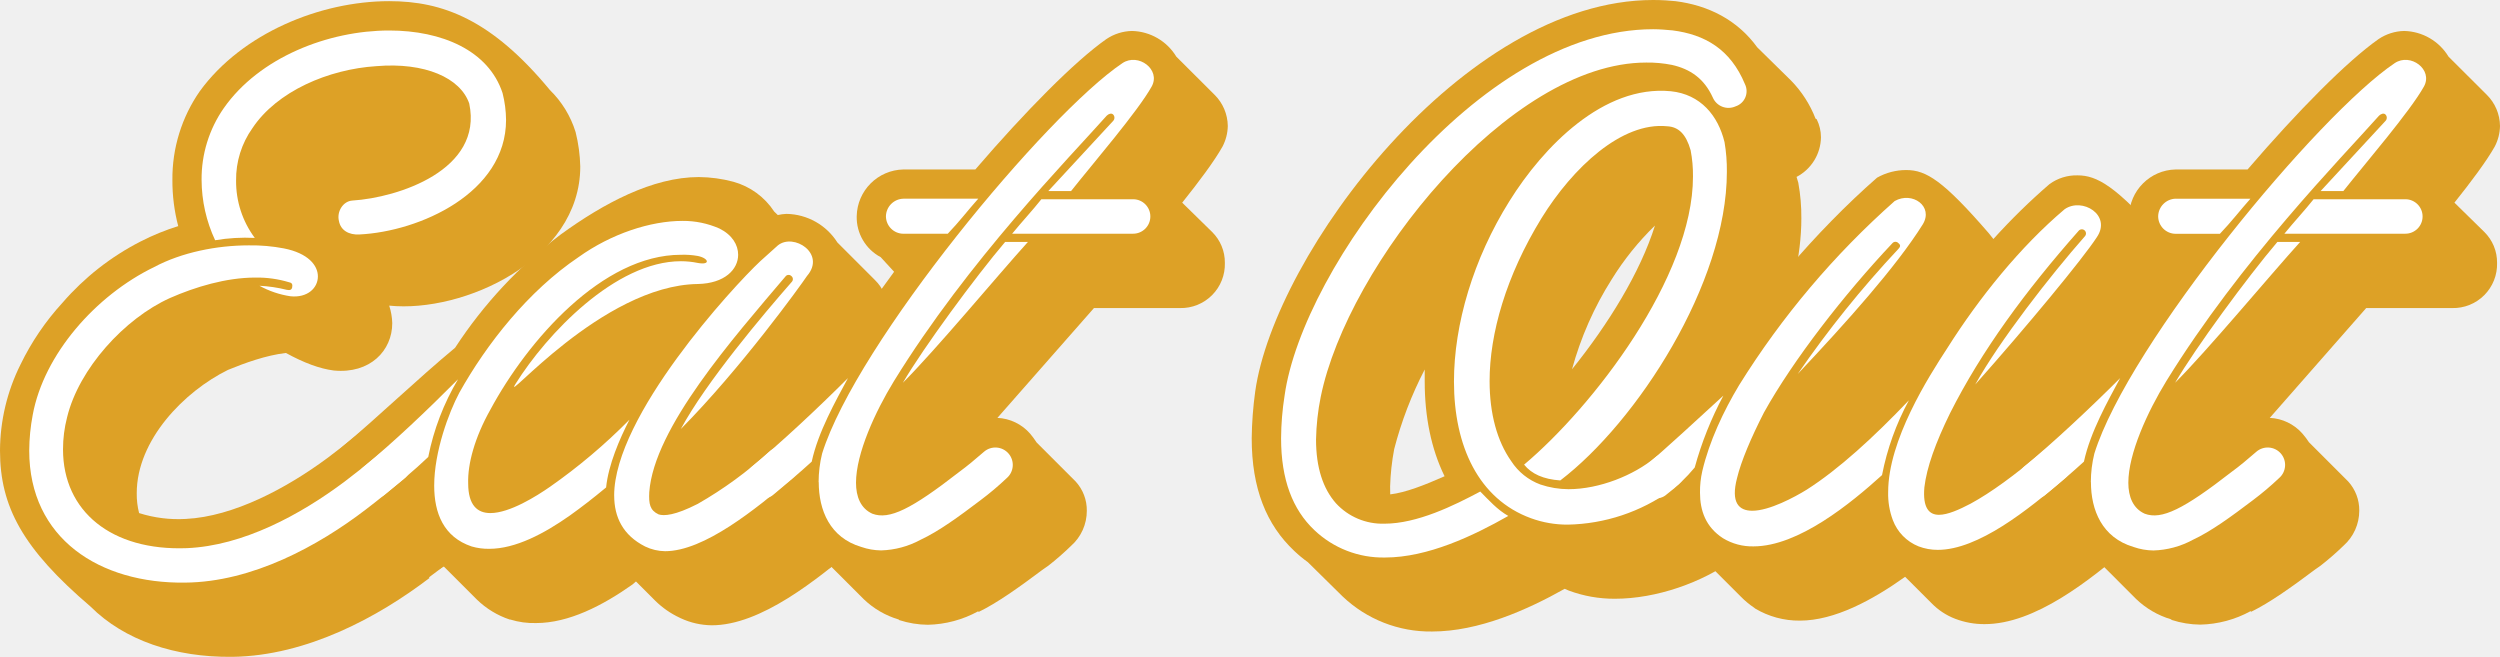
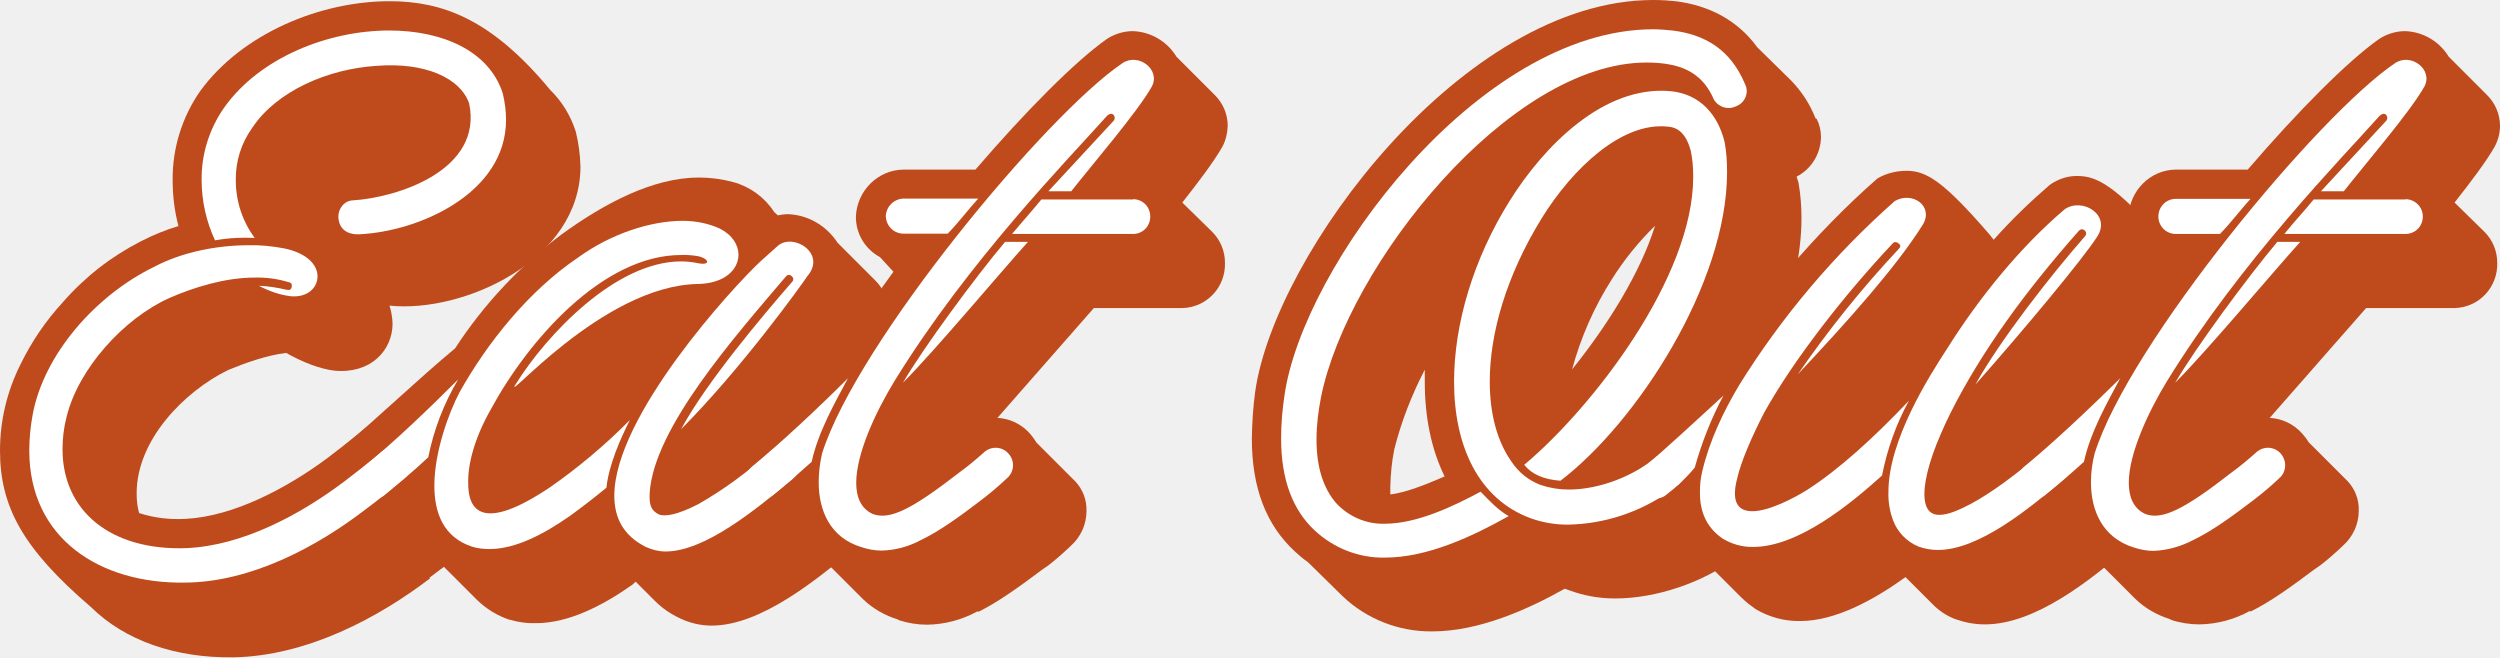
- <svg xmlns="http://www.w3.org/2000/svg" viewBox="0 0 819.62 215.35">
-   <path d="M44.83,161.7a24.93,24.93,0,0,0,.77,6.51,42.43,42.43,0,0,0,15.32,1.92c15.71-.77,33.15-10.15,46.37-19.93,3.83-2.87,7.28-5.55,11.68-9.19a15.54,15.54,0,0,1,9.78-3.64,15,15,0,0,1,11.49,5.17L155,157.87c0,.19.19.19.19.38a14.9,14.9,0,0,1-1.34,20.88c-4.4,3.65-9.19,7.09-13.22,10.16l.19.19C124,202.32,100.58,215,76.25,215.34h-.19c-18.58.2-35.25-5.36-46.37-16.47C7.47,179.9,0,166.11,0,147.72a63.84,63.84,0,0,1,6.7-28.17A84.48,84.48,0,0,1,20.5,99.24,85,85,0,0,1,46.17,79.13a77.75,77.75,0,0,1,12.26-5A58.69,58.69,0,0,1,56.52,59a50.14,50.14,0,0,1,9-29.12C79.32,10.92,105,.38,127.6.38c17.43,0,33.52,5.94,52.68,29.13a32.78,32.78,0,0,1,8.43,13.79,51.1,51.1,0,0,1,1.53,11.3c0,30.66-38.31,48.09-62.64,45.6a20.18,20.18,0,0,1,1,5.75c0,9-7.28,16.67-19.16,15.52-4.59-.58-9.77-2.49-15.7-5.75-6.52.76-13.42,3.26-19,5.55C60.35,128.36,44.83,144.27,44.83,161.7Z" style="fill:#dda126" />
-   <path d="M264.77,139.86l2.69,2.3a27.51,27.51,0,0,1,2.1,2.87l12.84,12.84a13.94,13.94,0,0,1,3.64,9.58,15.49,15.49,0,0,1-5,11.49C267.84,190.05,249.45,205,233.36,205a24.74,24.74,0,0,1-10.16-2.3l-.38-.19a28.57,28.57,0,0,1-8-5.56l-6.32-6.32-1.15,1c-9.77,6.9-20.88,12.64-31.61,12.64a26.22,26.22,0,0,1-8.43-1.15h-.2a28.23,28.23,0,0,1-10.72-6.51l-10.92-10.92a13.09,13.09,0,0,1-7.28,2.3,14.7,14.7,0,0,1-10.16-4.6l-1.15-1.15.19.38-11.3-11.3a18.94,18.94,0,0,1-4.22-3.64h-.19a14.52,14.52,0,0,1-3.83-10A14.94,14.94,0,0,1,113,145.8c10-8.24,23.75-21.46,36.21-31.8a147.51,147.51,0,0,1,34.68-37.17c14-10.16,30.08-18.78,45.21-18.78a45,45,0,0,1,11.3,1.53,23.44,23.44,0,0,1,13.42,9.78L255,70.5a15,15,0,0,1,2.88-.38,20.16,20.16,0,0,1,16.67,9.39l12.26,12.26a13.82,13.82,0,0,1,4.21,9.58,15,15,0,0,1-3.83,9.58C285.66,113.23,276.65,125.68,264.77,139.86Z" style="fill:#dda126" />
-   <path d="M296.2,55.56h23.56c16.48-19.16,32.57-35.44,42.92-42.72a15.61,15.61,0,0,1,8.43-2.69,17.48,17.48,0,0,1,14.56,8.44L398.12,31a14.64,14.64,0,0,1,4.41,10.34,15.17,15.17,0,0,1-1.73,6.71c-2.68,4.79-7.85,11.69-13.22,18.39l9.78,9.58a14,14,0,0,1,4.21,10.15A14.41,14.41,0,0,1,386.82,101H358.65L327,137a15.15,15.15,0,0,1,10.73,5.18,27.64,27.64,0,0,1,2.11,2.87l12.84,12.84a13.93,13.93,0,0,1,3.63,9.58,15.3,15.3,0,0,1-5.17,11.49,90.41,90.41,0,0,1-7.47,6.52l-1.92,1.34c-7.66,5.75-14.94,10.92-20.88,13.79l-.19-.19a35.93,35.93,0,0,1-16.48,4.41,31.28,31.28,0,0,1-9.38-1.53l-.2-.2a28.07,28.07,0,0,1-11.49-6.7l-10.54-10.54a12.51,12.51,0,0,1-6.9,1.92A15.4,15.4,0,0,1,255,183.35l-12.07-12.07a16,16,0,0,1-4.41-3.64,14.06,14.06,0,0,1-3.83-9.77A16,16,0,0,1,240.06,146c9.39-7.66,23.19-20.69,35.64-31.23,5-8.24,10.92-16.86,17.43-25.67l-4.4-4.79a14.8,14.8,0,0,1-7.86-13.41A15.63,15.63,0,0,1,296.2,55.56Z" style="fill:#dda126" />
-   <path d="M428.78,184.31a40.8,40.8,0,0,1-4.41-3.64c-9.19-8.63-14-20.5-14-37a122.58,122.58,0,0,1,1.15-15.33C417.86,83.34,479.74,0,542,0c3.06,0,5.17.19,7.28.38C560,1.72,569.6,6.51,576.11,15.52l11.11,10.92a36.87,36.87,0,0,1,8,12.45l.38.2A13.32,13.32,0,0,1,597,45a14.89,14.89,0,0,1-8,13l.57,1.92a62.33,62.33,0,0,1,1,11.68c0,24.72-12.84,53.27-29.31,76.45l11.3,11.3.38.58a14.76,14.76,0,0,1,3.64,9.77,15.51,15.51,0,0,1-4.79,11.11l-3.25,2.49c-10.35,7.66-25.48,13-39.09,13a42.64,42.64,0,0,1-15.13-2.68l-1.34-.58c-12.27,6.9-28.17,14-43.49,14a41.67,41.67,0,0,1-29.32-11.5Zm27-22.23c5-.57,11.31-3.06,17.82-5.94-4.4-9-6.51-19.54-6.51-31v-4a124.06,124.06,0,0,0-10,26.06,77.55,77.55,0,0,0-1.34,12.26Zm59.59-41c11.88-14.75,22.41-31.8,27.2-47.13a92.26,92.26,0,0,0-14.17,17.63A108.46,108.46,0,0,0,515.38,121.08Z" style="fill:#dda126" />
-   <path d="M678,137.75a19.34,19.34,0,0,1,6.7,4.41c.77,1,1.34,1.91,15,15.71a14.48,14.48,0,0,1-1.54,21.07h.2c-13.42,11.5-31.23,25.68-47.71,25.68a26.52,26.52,0,0,1-9.58-1.73,21.54,21.54,0,0,1-7.85-5.17l-8.63-8.62c-10.72,7.66-23.18,14.37-34.48,14.37a28.06,28.06,0,0,1-14.75-4l-.2-.19a28,28,0,0,1-4.4-3.64L562.12,187a15.87,15.87,0,0,1-14.36-3.83c-14-13-15.33-14.18-16.48-15.52a14.52,14.52,0,0,1-3.83-10A15.42,15.42,0,0,1,532.62,146c7.09-6.13,20.89-18.78,29.5-25.1,13-21.46,33.34-45.21,53.27-62.65A19.36,19.36,0,0,1,625,55.75c6.51,0,12.07,3.45,27,20.69l1.53,1.92a205.69,205.69,0,0,1,18.39-18,15,15,0,0,1,9.2-2.87c6.33,0,12.65,3.44,28,21.07a14.65,14.65,0,0,1,4.41,10.35,16,16,0,0,1-3.26,9.39H710C706,104.42,692.6,121.08,678,137.75Z" style="fill:#dda126" />
-   <path d="M713.29,55.56h23.57c16.47-19.16,32.57-35.44,42.91-42.72a15.61,15.61,0,0,1,8.43-2.69,17.47,17.47,0,0,1,14.56,8.44L815.21,31a14.6,14.6,0,0,1,4.41,10.34,15.15,15.15,0,0,1-1.72,6.71c-2.69,4.79-7.86,11.69-13.22,18.39l9.77,9.58a14,14,0,0,1,4.21,10.15A14.41,14.41,0,0,1,803.91,101H775.75l-31.61,36a15.19,15.19,0,0,1,10.73,5.18A27.51,27.51,0,0,1,757,145l12.84,12.84a13.94,13.94,0,0,1,3.64,9.58,15.33,15.33,0,0,1-5.17,11.49,92,92,0,0,1-7.48,6.52l-1.91,1.34c-7.67,5.75-14.94,10.92-20.88,13.79l-.19-.19a36,36,0,0,1-16.48,4.41,31.34,31.34,0,0,1-9.39-1.53l-.19-.2a28.18,28.18,0,0,1-11.5-6.7l-10.53-10.54a12.54,12.54,0,0,1-6.9,1.92,15.42,15.42,0,0,1-10.73-4.41L660,171.28a16.12,16.12,0,0,1-4.41-3.64,14.06,14.06,0,0,1-3.83-9.77A16,16,0,0,1,657.16,146c9.38-7.66,23.18-20.69,35.63-31.23,5-8.24,10.92-16.86,17.44-25.67l-4.41-4.79A14.79,14.79,0,0,1,698,70.89,15.62,15.62,0,0,1,713.29,55.56Z" style="fill:#dda126" />
-   <path d="M9.58,147.72A64.67,64.67,0,0,1,10.73,136c3.64-19.74,20.5-39.09,39.85-48.47,9-4.79,20.5-7.09,31-7.09a56.34,56.34,0,0,1,11.5,1C101,83,104.22,87,104.22,90.62c0,3.83-3.45,7.09-9,6.51a30.38,30.38,0,0,1-10.16-3.44,46.08,46.08,0,0,1,9,1.34c1,.19,1.53,0,1.72-.77.19-1,0-1.53-1-1.72A36.17,36.17,0,0,0,83.72,91c-9.58,0-19.73,3.07-28,6.71C40.81,104.42,25.86,120.89,22,136.79a41.72,41.72,0,0,0-1.34,10.54c0,20.31,15.9,33.34,40.62,32.38,18.39-.77,37.16-10.92,51.73-21.84,3.82-2.88,7.66-5.94,12.06-9.58a5.71,5.71,0,1,1,7.48,8.62c-4.41,3.64-8.62,7.09-12.65,10.15-15.52,11.88-37.16,23.76-59.2,23.95C32.76,191.39,9.58,176.64,9.58,147.72ZM66.09,59a40.58,40.58,0,0,1,7.29-23.57C85.06,18.78,107.67,10,127.6,10c17.24,0,32.56,6.52,37.16,20.5a37,37,0,0,1,1.15,8.82c0,23.95-28.35,36.59-48.08,37.55-3.45.19-6.14-1.34-6.71-4.41-.77-3.06,1.34-6.51,4.4-6.71,15-.95,42.92-10,38.32-31.8-2.87-8.43-14.56-13.6-30.46-12.26-15.71,1-32.57,8.24-40.61,20.31A29,29,0,0,0,77.4,59.2,31.06,31.06,0,0,0,83.53,78a60.05,60.05,0,0,0-13,.76A47.12,47.12,0,0,1,66.09,59Z" style="fill:#fff" />
-   <path d="M119.17,153.08c10-8.24,20.5-18.2,31-28.74a80.1,80.1,0,0,0-9.77,25.48c-4.6,4.41-9.78,8.62-14.18,12.26-2.49,2.11-5.75,1.54-7.86-1A5.59,5.59,0,0,1,119.17,153.08Zm23.18,6.13c0-11.11,4.79-24,8.24-30.46,9-16.09,22.61-33.34,39.08-44.45,10.73-7.67,23.57-11.88,34.11-11.88a29.46,29.46,0,0,1,12.06,2.49C240.06,77,242,80.28,242,83.53c0,4.79-4.4,9.39-13.21,9.58-31.42.39-64.57,40.43-59.78,32.76,10.16-16.28,32.76-40.23,54.22-40.23a27.62,27.62,0,0,1,5.56.57c4.21.77,3.64-1.53,0-2.29a26.69,26.69,0,0,0-5.56-.39c-25.67,0-50.19,28-62.46,50.77-5.17,9.2-7.47,17.82-7.28,24.14,0,7.28,3.07,9.77,7.28,9.77,6.32,0,15.14-5.55,19.55-8.62a187.46,187.46,0,0,0,26.05-22c-3.25,6.32-6.9,14.75-7.66,22.22-4.41,3.64-7.86,6.33-11.88,9.2-8.43,5.94-17.82,10.92-26.44,10.92a19.67,19.67,0,0,1-5.75-.77C145.42,176.07,142.35,168.21,142.35,159.21Zm59,3.26c0-26.06,38.89-68.4,47.9-76.83L255,80.47c5.18-4.22,15.9,2.68,9.58,10-1.91,2.87-21.64,30.27-41.38,50.19,8.24-15.32,27-37.54,36.4-48.27a1.29,1.29,0,0,0-.19-1.92,1.27,1.27,0,0,0-1.91.19c-17.06,20.12-43.11,49.62-44.64,70.7-.19,3.83.19,5.94,3.06,7.28,1.73.57,5.36.38,12.84-3.45a130.88,130.88,0,0,0,23.37-17.05,5.77,5.77,0,1,1,7.66,8.62c-12.06,10.15-28.93,23.95-41.76,23.95a15.48,15.48,0,0,1-6.52-1.54C204.23,175.49,201.36,169.55,201.36,162.47Z" style="fill:#fff" />
-   <path d="M246.38,153.08c9.39-7.67,21.85-19.35,31.62-29.12-4,7.47-9.77,17.62-11.88,27.39-4,3.64-8.05,7.09-12.45,10.73-2.31,2.11-5.94,1.54-8-1C243.51,158.83,244.09,155.19,246.38,153.08Zm22,5a39.17,39.17,0,0,1,1.15-9.39c11.3-36.21,73.57-111.31,98.47-128,5.18-3.45,12.65,2.11,9.58,7.67-4.6,8.23-19,24.9-26.44,34.29h-7.47l21.27-23a1.52,1.52,0,0,0,0-2.11c-.58-.57-1.54-.19-2.11.39-12.26,13.79-45.41,47.51-69.74,87-6.13,10-12.45,23.75-12.45,33.33,0,4.6,1.53,8.43,5.36,10.16,5.56,2.1,12.84-1.54,28.36-13.61,2.87-2.1,5.36-4.21,8.24-6.7a5.7,5.7,0,0,1,7.47,8.62,96.13,96.13,0,0,1-8.63,7.28c-7.08,5.36-13.6,10.15-19.73,13a28.69,28.69,0,0,1-12.83,3.44,20.51,20.51,0,0,1-6.52-1.14C272.06,176.26,268.42,167.26,268.42,158.06ZM296.2,65.14h24.52c-3.26,3.64-6.32,7.67-10,11.49H296.2a5.75,5.75,0,0,1-5.75-5.74A5.89,5.89,0,0,1,296.2,65.14ZM337,79.32c-10.53,11.68-30.08,35.25-41,46.17,6.71-11.49,23.76-34.68,33.53-46.17Zm34.49-14a5.65,5.65,0,1,1,0,11.3H331.83c3.26-4,6.71-7.66,9.58-11.3Z" style="fill:#fff" />
-   <path d="M454.07,182.78a32.66,32.66,0,0,1-23.18-9C423.8,167.06,420,157.29,420,143.69a93.08,93.08,0,0,1,1.15-14C427.05,87.56,484.53,9.58,542,9.58c2.11,0,4.21.19,6.32.38,10.54,1.34,19,6.13,23.76,17.63A5.23,5.23,0,0,1,569,34.87,5.6,5.6,0,0,1,561.55,32c-2.87-6.32-7.47-9.38-13.41-10.72a40.26,40.26,0,0,0-8.43-.77c-45,0-97.9,66.29-106.71,109.59a77.57,77.57,0,0,0-1.54,14c0,9.2,2.3,16.1,6.52,20.89a20.73,20.73,0,0,0,15.9,6.7c10.73,0,22.8-5.94,31.42-10.54,2.87,2.88,5.55,5.94,9.19,8C483,175.68,468.06,182.78,454.07,182.78Zm22.61-57.67c0-18.78,6.32-40.24,18.2-59.2,11.11-17.82,30.84-38.13,52.88-36,9.77,1,15.51,8,17.62,16.67a54,54,0,0,1,.77,9.77c0,36.59-29.51,82-54.61,101.16-5.55-.39-9.38-2.11-11.87-5.18,22.61-19,55.37-61.5,55.37-94.45a42.81,42.81,0,0,0-.77-8.62c-1.53-5.36-4-7.67-7.67-7.86-14.94-1.53-31,13.61-41.19,30.08-11.68,19-17.05,37.94-17.05,53.46,0,10.72,2.49,19.73,7.09,26.24a19.33,19.33,0,0,0,9.58,7.67,29.19,29.19,0,0,0,9.2,1.53c10.15,0,21.46-4.6,28.35-10.35a5.84,5.84,0,0,1,7.67,8.82l-2.49,1.91A59.81,59.81,0,0,1,514,172a34.79,34.79,0,0,1-12.08-2.1C484.72,163.62,476.68,146.18,476.68,125.11Z" style="fill:#fff" />
-   <path d="M539.14,153.08c7.08-6.13,18.2-16.29,25.86-23.37a114.23,114.23,0,0,0-9.39,23.56,55.88,55.88,0,0,1-9.19,8.81c-2.3,2.11-5.94,1.54-8-1C536.26,158.83,536.84,155.19,539.14,153.08Zm18.2,8.43a30,30,0,0,1,.76-7.09c2.3-9.77,6.9-19.54,12.07-28.16a274.08,274.08,0,0,1,51-60.35c5.75-3.26,12.84,1.72,9.2,7.66-8.62,13.79-25.1,32.19-41,49.05a350.11,350.11,0,0,1,33-41c.76-.77.76-1.34,0-1.92a1.29,1.29,0,0,0-1.92,0c-15.9,16.86-32.57,38.32-42.15,55.56-4.21,8.24-7.47,15.9-8.81,21.46-2.11,8.05.57,10.73,5,10.73,5.55,0,13.79-4.41,17.82-6.9,10.53-6.7,22-17.24,33.52-29.31a85.32,85.32,0,0,0-8.81,24.52c-10.16,9.2-27.4,23.37-42.15,23.37a18.52,18.52,0,0,1-10-2.68C559.25,172.81,557.34,167.45,557.34,161.51Zm63.22,9a24.39,24.39,0,0,1-1.53-9.19c0-17,13.22-37.74,19.35-47.13,10.54-16.67,24-33.34,38.51-45.6,5.75-4,15.52,1.91,10.54,9.2-4.6,7.08-23,29.31-39.85,48.27,8-14.37,24.52-35.63,36-48.66a1.36,1.36,0,0,0-2.11-1.72c-17.43,19.73-31.8,39.27-42.14,59.77-4.79,9.77-7.67,17.82-8.43,24.33-.58,6.71,1.53,9,4.78,9,2.88,0,6.71-1.73,10.35-3.64,6.71-3.64,14.56-9.39,23.57-17.05a5.7,5.7,0,0,1,7.47,8.62c-12.26,10.54-28.55,23.56-41.77,23.56a17.56,17.56,0,0,1-6.32-1.15A14.94,14.94,0,0,1,620.56,170.51Z" style="fill:#fff" />
-   <path d="M663.48,153.08c9.39-7.67,21.84-19.35,31.61-29.12-4,7.47-9.77,17.62-11.88,27.39-4,3.64-8,7.09-12.45,10.73-2.3,2.11-5.94,1.54-8-1C660.6,158.83,661.18,155.19,663.48,153.08Zm22,5a39.17,39.17,0,0,1,1.15-9.39c11.31-36.21,73.57-111.31,98.48-128,5.17-3.45,12.64,2.11,9.58,7.67-4.6,8.23-19,24.9-26.44,34.29H760.8l21.27-23a1.5,1.5,0,0,0,0-2.11c-.57-.57-1.53-.19-2.11.39-12.26,13.79-45.4,47.51-69.73,87-6.13,10-12.46,23.75-12.46,33.33,0,4.6,1.54,8.43,5.37,10.16,5.55,2.1,12.83-1.54,28.35-13.61,2.88-2.1,5.37-4.21,8.24-6.7a5.7,5.7,0,1,1,7.47,8.62,97.47,97.47,0,0,1-8.62,7.28c-7.09,5.36-13.6,10.15-19.73,13A28.73,28.73,0,0,1,706,180.47a20.45,20.45,0,0,1-6.51-1.14C689.15,176.26,685.51,167.26,685.51,158.06Zm27.78-92.92h24.53c-3.26,3.64-6.33,7.67-10,11.49H713.29a5.75,5.75,0,0,1-5.74-5.74A5.89,5.89,0,0,1,713.29,65.14ZM754.1,79.32C743.56,91,724,114.57,713.1,125.49c6.71-11.49,23.76-34.68,33.53-46.17Zm34.49-14a5.65,5.65,0,1,1,0,11.3H748.93c3.25-4,6.7-7.66,9.58-11.3Z" style="fill:#fff" />
+ <svg xmlns="http://www.w3.org/2000/svg" version="1.1" id="Layer_1" x="0px" y="0px" viewBox="0 0 819.6 215.4" style="enable-background:new 0 0 819.6 215.4;" xml:space="preserve">
+   <style type="text/css">
+ 	.st0{fill:#BF4B1D;}
+ 	.st1{fill:#FFFFFF;}
+ </style>
+   <path class="st0" d="M44.8,161.7c0,2.2,0.2,4.4,0.8,6.5c4.9,1.6,10.1,2.2,15.3,1.9c15.7-0.8,33.2-10.1,46.4-19.9  c3.8-2.9,7.3-5.6,11.7-9.2c2.7-2.3,6.2-3.6,9.8-3.6c4.4,0,8.6,1.8,11.5,5.2l14.8,15.3c0,0.2,0.2,0.2,0.2,0.4  c5.3,6.2,4.7,15.5-1.3,20.9c-4.4,3.6-9.2,7.1-13.2,10.2l0.2,0.2c-16.8,12.8-40.2,25.5-64.6,25.9h-0.2c-18.6,0.2-35.2-5.4-46.4-16.5  C7.5,179.9,0,166.1,0,147.7c0-9.8,2.3-19.4,6.7-28.2c3.6-7.4,8.2-14.2,13.8-20.3c7.2-8.3,15.9-15.1,25.7-20.1c3.9-2,8-3.7,12.3-5  c-1.3-4.9-1.9-10-1.9-15.1c-0.1-10.4,3.1-20.6,9-29.1c13.8-19,39.5-29.5,62.1-29.5c17.4,0,33.5,5.9,52.7,29.1  c3.9,3.8,6.8,8.6,8.4,13.8c0.9,3.7,1.4,7.5,1.5,11.3c0,30.7-38.3,48.1-62.6,45.6c0.6,1.9,0.9,3.8,1,5.8c0,9-7.3,16.7-19.2,15.5  c-4.6-0.6-9.8-2.5-15.7-5.8c-6.5,0.8-13.4,3.3-19,5.6C60.3,128.4,44.8,144.3,44.8,161.7z" />
+   <path class="st0" d="M264.8,139.9l2.7,2.3c0.8,0.9,1.5,1.9,2.1,2.9l12.8,12.8c2.4,2.6,3.7,6,3.6,9.6c0,4.4-1.8,8.5-5,11.5  c-13.2,11.1-31.6,26.1-47.7,26.1c-3.5,0-7-0.8-10.2-2.3l-0.4-0.2c-3-1.4-5.7-3.3-8-5.6l-6.3-6.3l-1.1,1  c-9.8,6.9-20.9,12.6-31.6,12.6c-2.9,0.1-5.7-0.3-8.4-1.1h-0.2c-4-1.3-7.7-3.6-10.7-6.5l-10.9-10.9c-2.1,1.5-4.7,2.3-7.3,2.3  c-3.9-0.1-7.5-1.8-10.2-4.6l-1.2-1.1l0.2,0.4l-11.3-11.3c-1.6-1-3-2.2-4.2-3.6h-0.2c-2.5-2.7-3.9-6.3-3.8-10  c-0.1-4.6,1.9-9,5.5-11.9c10-8.2,23.8-21.5,36.2-31.8c9.3-14.3,21.1-26.9,34.7-37.2c14-10.2,30.1-18.8,45.2-18.8  c3.8,0,7.6,0.5,11.3,1.5c5.5,1.5,10.3,5,13.4,9.8l1.2,1.1c0.9-0.2,1.9-0.3,2.9-0.4c6.8,0.1,13,3.7,16.7,9.4l12.3,12.3  c2.6,2.5,4.1,6,4.2,9.6c-0.1,3.5-1.5,6.9-3.8,9.6C285.7,113.2,276.6,125.7,264.8,139.9z" />
+   <path class="st0" d="M296.2,55.6h23.6c16.5-19.2,32.6-35.4,42.9-42.7c2.5-1.7,5.4-2.6,8.4-2.7c6,0.1,11.5,3.3,14.6,8.4L398.1,31  c2.8,2.7,4.4,6.4,4.4,10.3c-0.1,2.3-0.6,4.6-1.7,6.7c-2.7,4.8-7.9,11.7-13.2,18.4l9.8,9.6c2.7,2.7,4.2,6.3,4.2,10.2  c0.2,8-6,14.6-14,14.8c-0.3,0-0.5,0-0.8,0h-28.2L327,137c4.1,0.2,8,2.1,10.7,5.2c0.8,0.9,1.5,1.9,2.1,2.9l12.8,12.8  c2.4,2.6,3.7,6,3.6,9.6c0,4.4-1.9,8.6-5.2,11.5c-2.4,2.3-4.9,4.5-7.5,6.5l-1.9,1.3c-7.7,5.8-14.9,10.9-20.9,13.8l-0.2-0.2  c-5.1,2.8-10.7,4.3-16.5,4.4c-3.2,0-6.3-0.5-9.4-1.5l-0.2-0.2c-4.3-1.3-8.3-3.6-11.5-6.7l-10.5-10.5c-2.1,1.3-4.5,2-6.9,1.9  c-4,0-7.8-1.6-10.7-4.4l-12.1-12.1c-1.7-0.9-3.2-2.2-4.4-3.6c-2.5-2.6-3.9-6.1-3.8-9.8c0-4.5,2-8.9,5.4-11.9  c9.4-7.7,23.2-20.7,35.6-31.2c5-8.2,10.9-16.9,17.4-25.7l-4.4-4.8c-4.9-2.6-8-7.8-7.9-13.4C281,62.5,287.8,55.7,296.2,55.6z" />
+   <path class="st0" d="M428.8,184.3c-1.6-1.1-3-2.3-4.4-3.6c-9.2-8.6-14-20.5-14-37c0.1-5.1,0.4-10.2,1.1-15.3  C417.9,83.3,479.7,0,542,0c3.1,0,5.2,0.2,7.3,0.4c10.7,1.3,20.3,6.1,26.8,15.1l11.1,10.9c3.5,3.6,6.2,7.8,8,12.4l0.4,0.2  c0.9,1.8,1.4,3.9,1.4,5.9c-0.1,5.5-3.1,10.5-8,13l0.6,1.9c0.7,3.9,1,7.8,1,11.7c0,24.7-12.8,53.3-29.3,76.4l11.3,11.3l0.4,0.6  c2.4,2.7,3.7,6.2,3.6,9.8c0,4.2-1.8,8.2-4.8,11.1l-3.2,2.5c-10.3,7.7-25.5,13-39.1,13c-5.2,0-10.3-0.9-15.1-2.7L513,193  c-12.3,6.9-28.2,14-43.5,14c-10.9,0.1-21.4-4-29.3-11.5L428.8,184.3z M455.8,162.1c5-0.6,11.3-3.1,17.8-5.9c-4.4-9-6.5-19.5-6.5-31  v-4c-4.3,8.3-7.7,17-10,26.1c-0.8,4-1.2,8.1-1.3,12.3L455.8,162.1z M515.4,121.1c11.9-14.8,22.4-31.8,27.2-47.1  c-5.4,5.3-10.2,11.2-14.2,17.6C522.6,100.7,518.2,110.7,515.4,121.1L515.4,121.1z" />
+   <path class="st0" d="M678,137.8c2.5,1,4.8,2.5,6.7,4.4c0.8,1,1.3,1.9,15,15.7c5.4,5.9,5,15-0.8,20.5c-0.2,0.2-0.5,0.4-0.7,0.6h0.2  c-13.4,11.5-31.2,25.7-47.7,25.7c-3.3,0-6.5-0.6-9.6-1.7c-3-1.1-5.6-2.9-7.8-5.2l-8.6-8.6c-10.7,7.7-23.2,14.4-34.5,14.4  c-5.2,0.1-10.3-1.3-14.8-4l-0.2-0.2c-1.6-1.1-3.1-2.3-4.4-3.6l-8.6-8.6c-5.1,1.2-10.5-0.3-14.4-3.8c-14-13-15.3-14.2-16.5-15.5  c-2.5-2.7-3.9-6.3-3.8-10c0-4.4,1.8-8.7,5.2-11.6c7.1-6.1,20.9-18.8,29.5-25.1c13-21.5,33.3-45.2,53.3-62.7c2.9-1.7,6.2-2.5,9.6-2.5  c6.5,0,12.1,3.5,27,20.7l1.5,1.9c5.7-6.4,11.9-12.4,18.4-18c2.7-1.9,5.9-3,9.2-2.9c6.3,0,12.7,3.4,28,21.1c2.8,2.7,4.4,6.5,4.4,10.3  c-0.1,3.4-1.2,6.7-3.3,9.4H710C706,104.4,692.6,121.1,678,137.8z" />
+   <path class="st0" d="M713.3,55.6h23.6c16.5-19.2,32.6-35.4,42.9-42.7c2.5-1.7,5.4-2.6,8.4-2.7c6,0.1,11.5,3.3,14.6,8.4L815.2,31  c2.8,2.7,4.4,6.4,4.4,10.3c0,2.3-0.6,4.6-1.7,6.7c-2.7,4.8-7.9,11.7-13.2,18.4l9.8,9.6c2.7,2.7,4.2,6.3,4.2,10.2  c0.2,8-6,14.6-14,14.8c-0.3,0-0.5,0-0.8,0h-28.2l-31.6,36c4.1,0.2,8,2.1,10.7,5.2c0.8,0.9,1.5,1.8,2.1,2.8l12.8,12.8  c2.4,2.6,3.7,6,3.6,9.6c0,4.4-1.9,8.6-5.2,11.5c-2.4,2.3-4.9,4.5-7.5,6.5l-1.9,1.3c-7.7,5.8-14.9,10.9-20.9,13.8l-0.2-0.2  c-5.1,2.8-10.7,4.3-16.5,4.4c-3.2,0-6.4-0.5-9.4-1.5l-0.2-0.2c-4.3-1.3-8.3-3.6-11.5-6.7l-10.5-10.5c-2.1,1.3-4.5,2-6.9,1.9  c-4,0-7.9-1.6-10.7-4.4l-12.1-12c-1.7-0.9-3.2-2.2-4.4-3.6c-2.5-2.6-3.9-6.1-3.8-9.8c0-4.5,2-8.9,5.4-11.9  c9.4-7.7,23.2-20.7,35.6-31.2c5-8.2,10.9-16.9,17.4-25.7l-4.4-4.8c-4.9-2.6-8-7.8-7.8-13.4C698.2,62.5,704.9,55.7,713.3,55.6z" />
+   <path class="st1" d="M9.6,147.7c0-3.9,0.4-7.9,1.1-11.7c3.6-19.7,20.5-39.1,39.8-48.5c9-4.8,20.5-7.1,31-7.1c3.9-0.1,7.7,0.3,11.5,1  c7.9,1.6,11.1,5.6,11.1,9.2c0,3.8-3.4,7.1-9,6.5c-3.6-0.5-7-1.7-10.2-3.4c3,0.1,6.1,0.6,9,1.3c1,0.2,1.5,0,1.7-0.8  c0.2-1,0-1.5-1-1.7c-3.6-1.1-7.3-1.6-11.1-1.5c-9.6,0-19.7,3.1-28,6.7c-14.9,6.7-29.9,23.2-33.7,39.1c-0.9,3.4-1.3,7-1.3,10.5  c0,20.3,15.9,33.3,40.6,32.4c18.4-0.8,37.2-10.9,51.7-21.8c3.8-2.9,7.7-5.9,12.1-9.6c2.3-2.1,5.9-2,8.1,0.3s2,5.9-0.3,8.1  c-0.1,0.1-0.2,0.2-0.3,0.3c-4.4,3.6-8.6,7.1-12.7,10.1c-15.5,11.9-37.2,23.8-59.2,23.9C32.8,191.4,9.6,176.6,9.6,147.7z M66.1,59  c-0.1-8.4,2.5-16.7,7.3-23.6C85.1,18.8,107.7,10,127.6,10c17.2,0,32.6,6.5,37.2,20.5c0.7,2.9,1.1,5.8,1.1,8.8  c0,24-28.4,36.6-48.1,37.5c-3.4,0.2-6.1-1.3-6.7-4.4c-0.8-3.1,1.3-6.5,4.4-6.7c15-0.9,42.9-10,38.3-31.8  c-2.9-8.4-14.6-13.6-30.5-12.3c-15.7,1-32.6,8.2-40.6,20.3c-3.6,5-5.5,11-5.4,17.2C77.3,66,79.5,72.6,83.5,78c-4.3-0.2-8.7,0-13,0.8  C67.6,72.6,66.1,65.8,66.1,59z" />
+   <path class="st1" d="M119.2,153.1c10-8.2,20.5-18.2,31-28.7c-4.7,7.9-8,16.5-9.8,25.5c-4.6,4.4-9.8,8.6-14.2,12.3  c-2.5,2.1-5.8,1.5-7.9-1c-2-2.4-1.7-5.9,0.7-7.9C119.1,153.2,119.1,153.1,119.2,153.1z M142.4,159.2c0-11.1,4.8-24,8.2-30.5  c9-16.1,22.6-33.3,39.1-44.4c10.7-7.7,23.6-11.9,34.1-11.9c4.2,0,8.3,0.8,12.1,2.5c4.2,2.1,6.2,5.4,6.2,8.6c0,4.8-4.4,9.4-13.2,9.6  c-31.4,0.4-64.6,40.4-59.8,32.8c10.2-16.3,32.8-40.2,54.2-40.2c1.9,0,3.7,0.2,5.6,0.6c4.2,0.8,3.6-1.5,0-2.3  c-1.8-0.3-3.7-0.5-5.6-0.4c-25.7,0-50.2,28-62.5,50.8c-5.2,9.2-7.5,17.8-7.3,24.1c0,7.3,3.1,9.8,7.3,9.8c6.3,0,15.1-5.6,19.6-8.6  c9.3-6.5,18.1-13.9,26.1-22c-3.2,6.3-6.9,14.8-7.7,22.2c-4.4,3.6-7.9,6.3-11.9,9.2c-8.4,5.9-17.8,10.9-26.4,10.9  c-1.9,0-3.9-0.2-5.8-0.8C145.4,176.1,142.4,168.2,142.4,159.2z M201.4,162.5c0-26.1,38.9-68.4,47.9-76.8l5.8-5.2  c5.2-4.2,15.9,2.7,9.6,10c-1.9,2.9-21.6,30.3-41.4,50.2c8.2-15.3,27-37.5,36.4-48.3c0.5-0.5,0.5-1.3-0.1-1.8c0,0-0.1-0.1-0.1-0.1  c-0.5-0.5-1.3-0.5-1.8,0.1c0,0-0.1,0.1-0.1,0.1c-17.1,20.1-43.1,49.6-44.6,70.7c-0.2,3.8,0.2,5.9,3.1,7.3c1.7,0.6,5.4,0.4,12.8-3.4  c8.4-4.8,16.2-10.5,23.4-17.1c2.3-2.2,6-2.1,8.2,0.2c2.2,2.3,2.1,6-0.2,8.2c-0.1,0.1-0.2,0.2-0.3,0.3  c-12.1,10.1-28.9,23.9-41.8,23.9c-2.3,0-4.5-0.6-6.5-1.5C204.2,175.5,201.4,169.6,201.4,162.5L201.4,162.5z" />
+   <path class="st1" d="M246.4,153.1c9.4-7.7,21.9-19.4,31.6-29.1c-4,7.5-9.8,17.6-11.9,27.4c-4,3.6-8,7.1-12.4,10.7  c-2.3,2.1-5.9,1.5-8-1C243.5,158.8,244.1,155.2,246.4,153.1z M268.4,158.1c0-3.2,0.4-6.3,1.1-9.4c11.3-36.2,73.6-111.3,98.5-128  c5.2-3.5,12.6,2.1,9.6,7.7c-4.6,8.2-19,24.9-26.4,34.3h-7.5l21.3-23c0.6-0.6,0.6-1.5,0-2.1c-0.6-0.6-1.5-0.2-2.1,0.4  c-12.3,13.8-45.4,47.5-69.7,87c-6.1,10-12.5,23.7-12.5,33.3c0,4.6,1.5,8.4,5.4,10.2c5.6,2.1,12.8-1.5,28.4-13.6  c2.9-2.1,5.4-4.2,8.2-6.7c2.4-2.1,6-1.8,8,0.6c2.1,2.4,1.8,6-0.6,8l0,0c-2.7,2.6-5.6,5-8.6,7.3c-7.1,5.4-13.6,10.1-19.7,13  c-3.9,2.1-8.3,3.3-12.8,3.4c-2.2,0-4.4-0.4-6.5-1.1C272.1,176.3,268.4,167.3,268.4,158.1L268.4,158.1z M296.2,65.1h24.5  c-3.3,3.6-6.3,7.7-10,11.5h-14.5c-3.2,0-5.7-2.6-5.8-5.7C290.5,67.7,293.1,65.2,296.2,65.1z M337,79.3c-10.5,11.7-30.1,35.2-41,46.2  c6.7-11.5,23.8-34.7,33.5-46.2H337z M371.5,65.3c3.1,0,5.6,2.5,5.6,5.7s-2.5,5.7-5.6,5.7h-39.7c3.3-4,6.7-7.7,9.6-11.3H371.5z" />
+   <path class="st1" d="M454.1,182.8c-8.6,0.2-16.9-3.1-23.2-9c-7.1-6.7-10.9-16.5-10.9-30.1c0-4.7,0.4-9.4,1.1-14  C427,87.6,484.5,9.6,542,9.6c2.1,0,4.2,0.2,6.3,0.4c10.5,1.3,19,6.1,23.8,17.6c1.3,2.6,0.2,5.7-2.4,7c-0.2,0.1-0.5,0.2-0.7,0.3  c-2.8,1.3-6.1,0-7.4-2.8c0,0,0-0.1,0-0.1c-2.9-6.3-7.5-9.4-13.4-10.7c-2.8-0.6-5.6-0.8-8.4-0.8c-45,0-97.9,66.3-106.7,109.6  c-0.9,4.6-1.5,9.3-1.5,14c0,9.2,2.3,16.1,6.5,20.9c4.1,4.4,9.9,6.9,15.9,6.7c10.7,0,22.8-5.9,31.4-10.5c2.9,2.9,5.5,5.9,9.2,8  C483,175.7,468.1,182.8,454.1,182.8z M476.7,125.1c0-18.8,6.3-40.2,18.2-59.2c11.1-17.8,30.8-38.1,52.9-36c9.8,1,15.5,8,17.6,16.7  c0.6,3.2,0.8,6.5,0.8,9.8c0,36.6-29.5,82-54.6,101.2c-5.5-0.4-9.4-2.1-11.9-5.2c22.6-19,55.4-61.5,55.4-94.4c0-2.9-0.2-5.8-0.8-8.6  c-1.5-5.4-4-7.7-7.7-7.9c-14.9-1.5-31,13.6-41.2,30.1c-11.7,19-17,37.9-17,53.5c0,10.7,2.5,19.7,7.1,26.2c2.3,3.5,5.6,6.2,9.6,7.7  c3,1,6.1,1.5,9.2,1.5c10.2,0,21.5-4.6,28.3-10.4c2.4-2.1,6.1-1.9,8.2,0.6c2.1,2.4,1.9,6.1-0.6,8.2l0,0l-2.5,1.9  c-9.9,7.1-21.6,11-33.8,11.2c-4.1,0-8.2-0.7-12.1-2.1C484.7,163.6,476.7,146.2,476.7,125.1z" />
+   <path class="st1" d="M539.1,153.1c7.1-6.1,18.2-16.3,25.9-23.4c-4,7.5-7.1,15.4-9.4,23.6c-2.7,3.3-5.8,6.2-9.2,8.8  c-2.3,2.1-5.9,1.5-8-1C536.3,158.8,536.8,155.2,539.1,153.1z M557.3,161.5c0-2.4,0.2-4.8,0.8-7.1c2.3-9.8,6.9-19.5,12.1-28.2  c14-22.5,31.2-42.8,51-60.3c5.8-3.3,12.8,1.7,9.2,7.7c-8.6,13.8-25.1,32.2-41,49.1c10-14.5,21-28.2,33-41c0.8-0.8,0.8-1.3,0-1.9  c-0.5-0.5-1.3-0.6-1.8-0.1c0,0-0.1,0.1-0.1,0.1c-15.9,16.9-32.6,38.3-42.2,55.6c-4.2,8.2-7.5,15.9-8.8,21.5  c-2.1,8.1,0.6,10.7,5,10.7c5.5,0,13.8-4.4,17.8-6.9c10.5-6.7,22-17.2,33.5-29.3c-4.2,7.7-7.1,15.9-8.8,24.5  c-10.2,9.2-27.4,23.4-42.2,23.4c-3.5,0.1-7-0.9-10-2.7C559.2,172.8,557.3,167.4,557.3,161.5L557.3,161.5z M620.6,170.5  c-1.1-2.9-1.6-6.1-1.5-9.2c0-17,13.2-37.7,19.3-47.1c10.5-16.7,24-33.3,38.5-45.6c5.8-4,15.5,1.9,10.5,9.2  c-4.6,7.1-23,29.3-39.8,48.3c8-14.4,24.5-35.6,36-48.7c0.5-0.6,0.4-1.4-0.2-1.9s-1.4-0.4-1.9,0.2l0,0  c-17.4,19.7-31.8,39.3-42.1,59.8c-4.8,9.8-7.7,17.8-8.4,24.3c-0.6,6.7,1.5,9,4.8,9c2.9,0,6.7-1.7,10.3-3.6  c6.7-3.6,14.6-9.4,23.6-17.1c2.4-2.1,6-1.8,8,0.6s1.8,6-0.6,8l0,0c-12.3,10.5-28.5,23.6-41.8,23.6c-2.2,0-4.3-0.4-6.3-1.1  C625.1,177.6,622,174.4,620.6,170.5L620.6,170.5z" />
+   <path class="st1" d="M663.5,153.1c9.4-7.7,21.8-19.4,31.6-29.1c-4,7.5-9.8,17.6-11.9,27.4c-4,3.6-8,7.1-12.5,10.7  c-2.3,2.1-5.9,1.5-8-1C660.6,158.8,661.2,155.2,663.5,153.1z M685.5,158.1c0-3.2,0.4-6.3,1.2-9.4c11.3-36.2,73.6-111.3,98.5-128  c5.2-3.5,12.6,2.1,9.6,7.7c-4.6,8.2-19,24.9-26.4,34.3h-7.5l21.3-23c0.6-0.6,0.6-1.5,0-2.1c-0.6-0.6-1.5-0.2-2.1,0.4  c-12.3,13.8-45.4,47.5-69.7,87c-6.1,10-12.5,23.7-12.5,33.3c0,4.6,1.5,8.4,5.4,10.2c5.5,2.1,12.8-1.5,28.3-13.6  c2.9-2.1,5.4-4.2,8.2-6.7c2.4-2.1,6-1.8,8,0.6s1.8,6-0.6,8l0,0c-2.7,2.6-5.6,5-8.6,7.3c-7.1,5.4-13.6,10.1-19.7,13  c-4,2.1-8.4,3.3-12.8,3.5c-2.2,0-4.4-0.4-6.5-1.1C689.2,176.3,685.5,167.3,685.5,158.1L685.5,158.1z M713.3,65.2h24.5  c-3.3,3.6-6.3,7.7-10,11.5h-14.5c-3.2,0-5.7-2.6-5.7-5.7C707.6,67.8,710.1,65.2,713.3,65.2L713.3,65.2z M754.1,79.3  c-10.5,11.7-30.1,35.2-41,46.2c6.7-11.5,23.8-34.7,33.5-46.2H754.1z M788.6,65.3c3.1,0,5.7,2.5,5.7,5.7s-2.5,5.7-5.7,5.7h-39.7  c3.2-4,6.7-7.7,9.6-11.3H788.6z" />
</svg>
